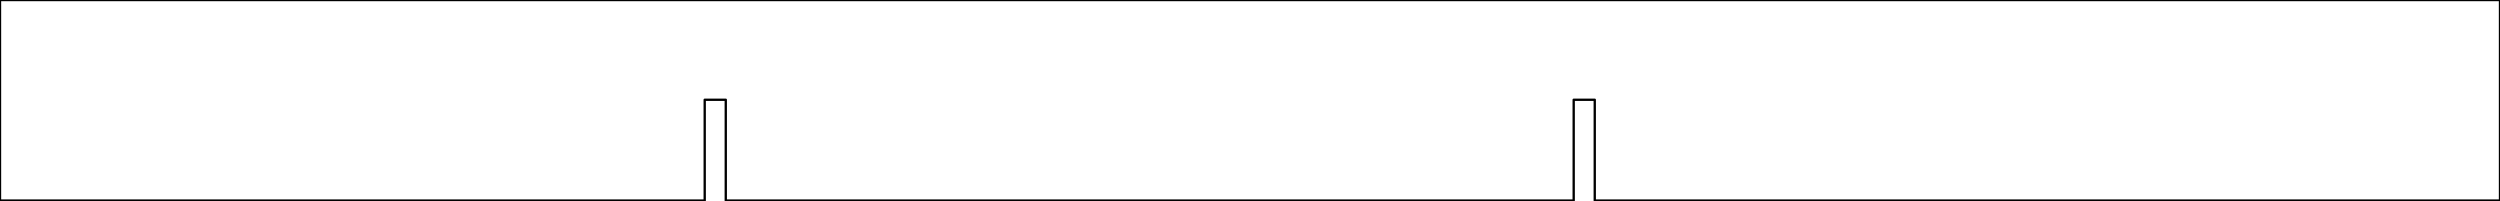
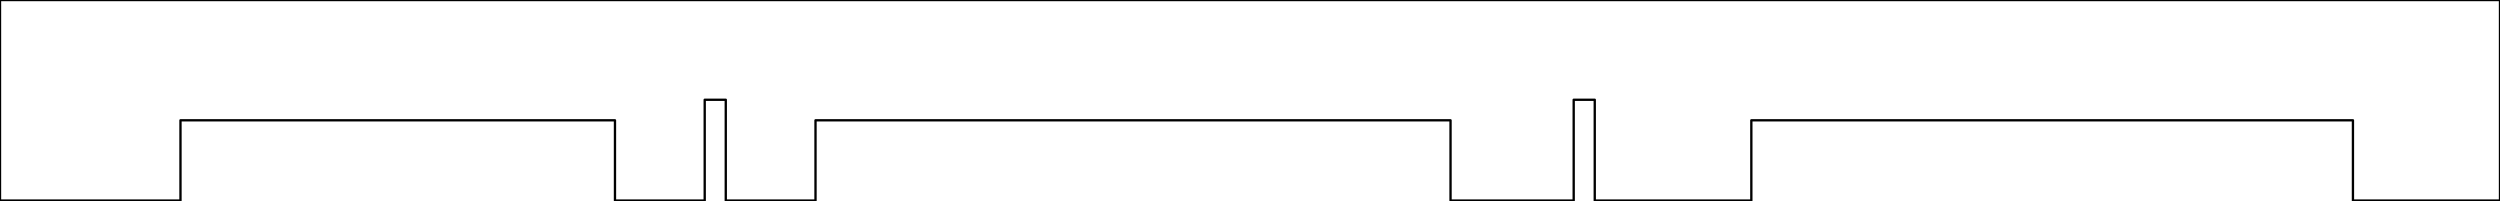
<svg xmlns="http://www.w3.org/2000/svg" version="1.1" width="374mm" height="30mm" viewBox="0 0 374 30" overflow="visible">
  <g id="CORTE">
-     <path id="C8_NY_0" d="M 0,30 L 105.425,30 L 105.425,14.925 L 108.575,14.925 L 108.575,30 L 235.425,30 L 235.425,14.925 L 238.575,14.925 L 238.575,30 L 374,30 L 374,0 L 0,0 Z" fill="none" stroke="#000000" stroke-width="0.35" stroke-linejoin="round" />
+     <path id="C8_NY_0" d="M 0,30 L 27,30 L 27,18 L 92,18 L 92,30 L 105.425,30 L 105.425,14.925 L 108.575,14.925 L 108.575,30 L 122,30 L 122,18 L 217,18 L 217,30 L 235.425,30 L 235.425,14.925 L 238.575,14.925 L 238.575,30 L 262,30 L 262,18 L 352,18 L 352,30 L 374,30 L 374,0 L 0,0 Z" fill="none" stroke="#000000" stroke-width="0.35" stroke-linejoin="round" />
  </g>
</svg>
